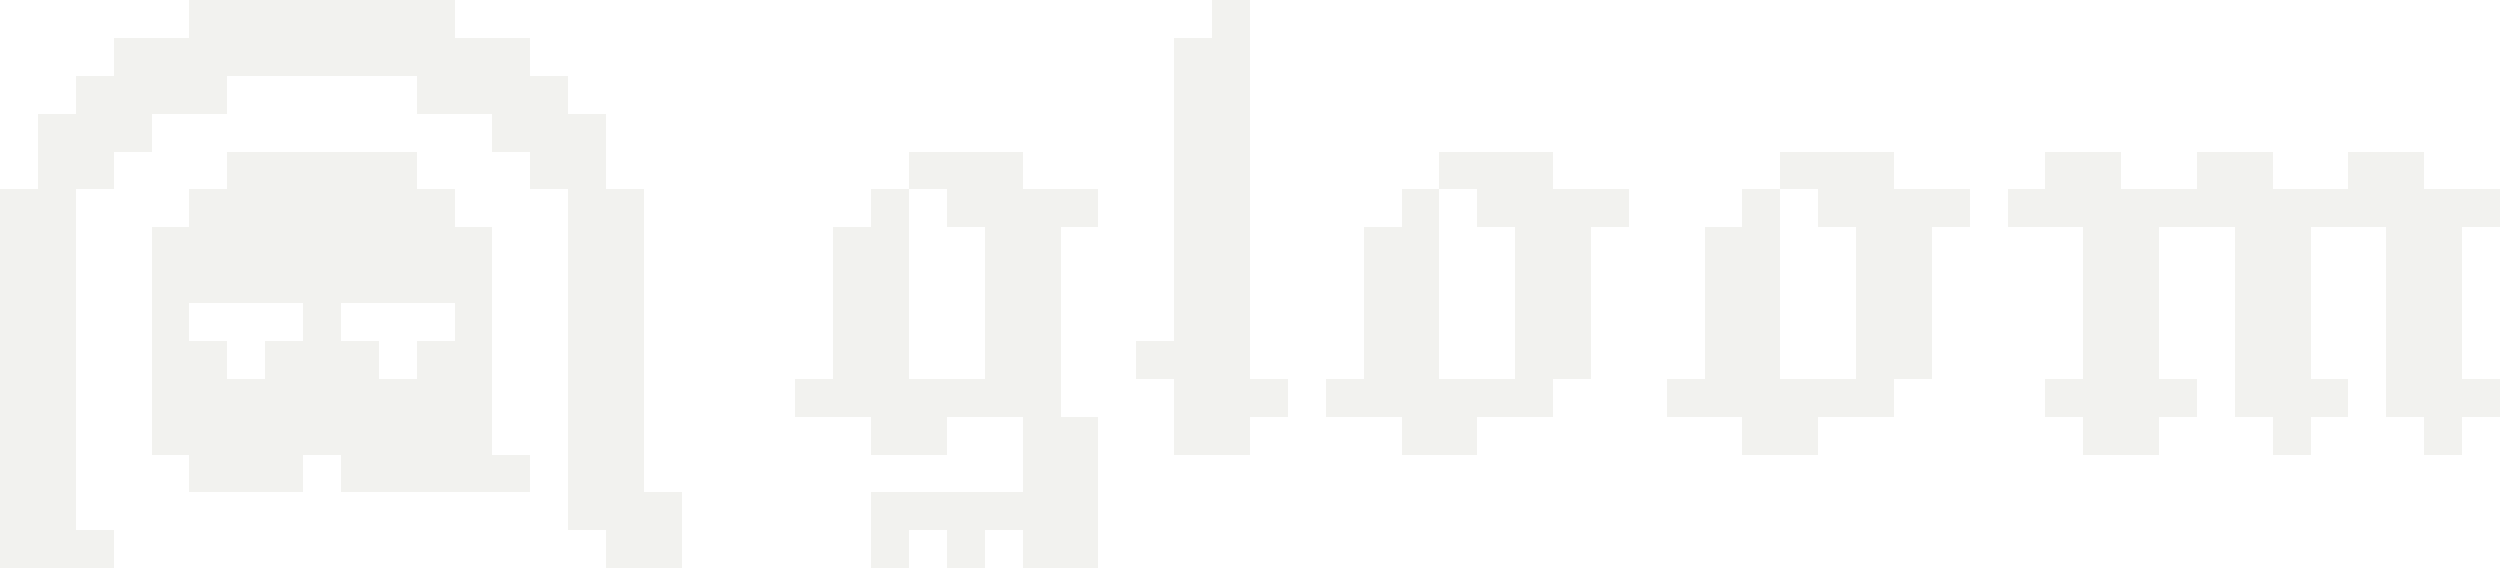
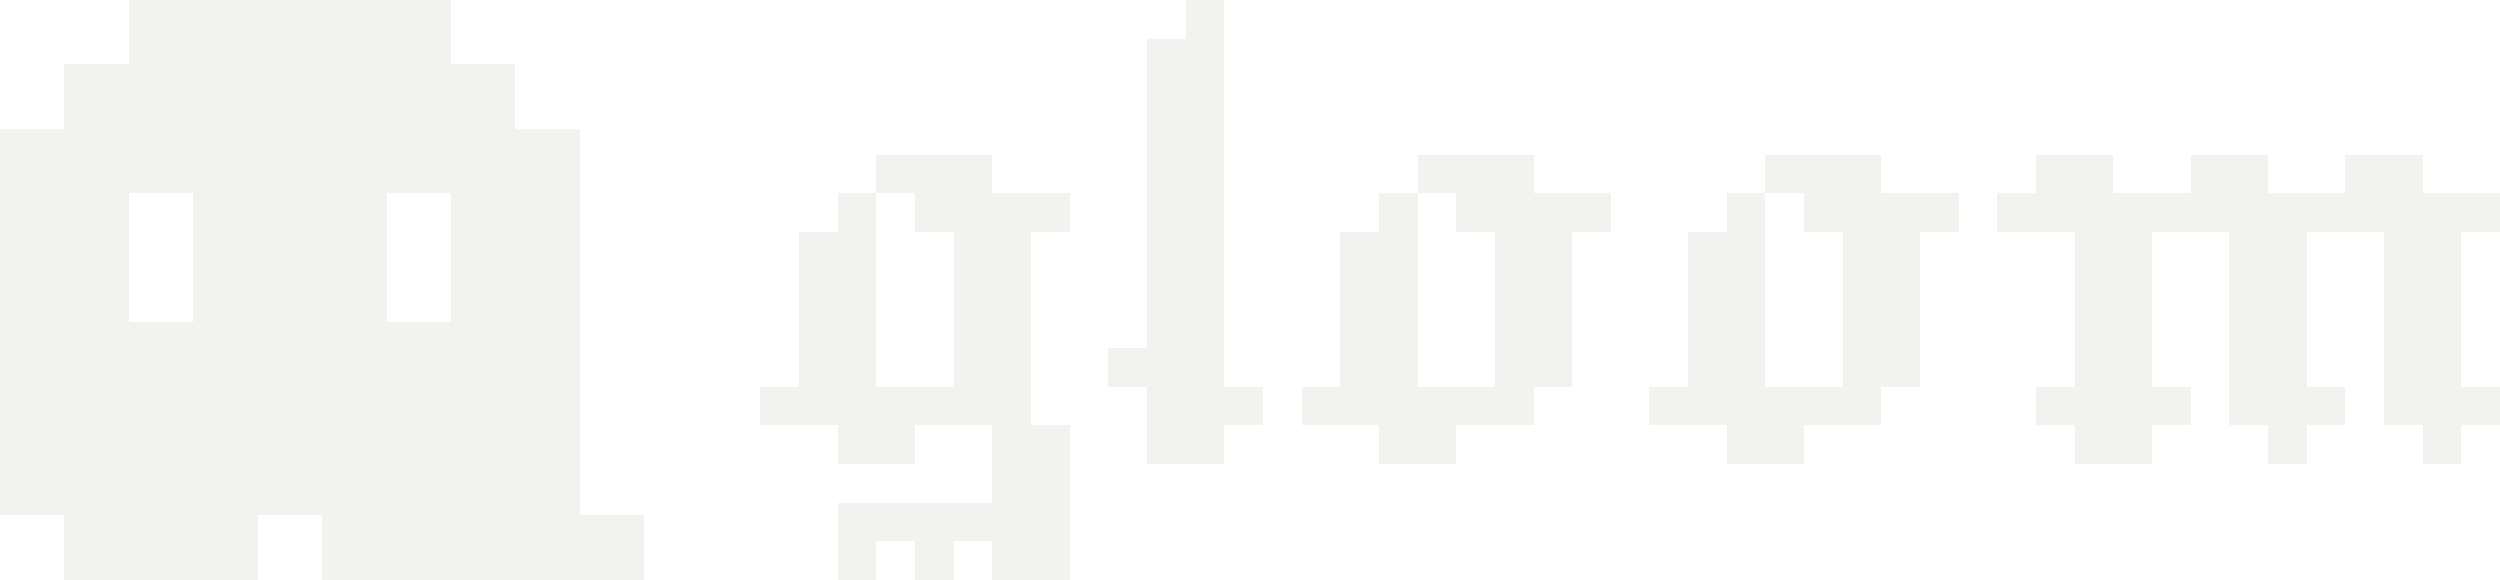
- <svg xmlns="http://www.w3.org/2000/svg" viewBox="0 0 66 15" width="660" height="150" shape-rendering="crispEdges">
-   <path fill="#F2F2EF" d="M5 0h7v1h-7zM32 0h1v1h-1zM3 1h11v1h-11zM31 1h2v1h-2zM2 2h4v1h-4zM11 2h4v1h-4zM31 2h2v1h-2zM1 3h3v1h-3zM13 3h3v1h-3zM31 3h2v1h-2zM1 4h2v1h-2zM6 4h5v1h-5zM14 4h2v1h-2zM24 4h3v1h-3zM31 4h2v1h-2zM38 4h3v1h-3zM47 4h3v1h-3zM54 4h2v1h-2zM58 4h2v1h-2zM62 4h2v1h-2zM0 5h2v1h-2zM5 5h7v1h-7zM15 5h2v1h-2zM23 5h1v1h-1zM25 5h4v1h-4zM31 5h2v1h-2zM37 5h1v1h-1zM39 5h4v1h-4zM46 5h1v1h-1zM48 5h4v1h-4zM53 5h13v1h-13zM0 6h2v1h-2zM4 6h9v1h-9zM15 6h2v1h-2zM22 6h2v1h-2zM26 6h2v1h-2zM31 6h2v1h-2zM36 6h2v1h-2zM40 6h2v1h-2zM45 6h2v1h-2zM49 6h2v1h-2zM55 6h2v1h-2zM59 6h2v1h-2zM63 6h2v1h-2zM0 7h2v1h-2zM4 7h9v1h-9zM15 7h2v1h-2zM22 7h2v1h-2zM26 7h2v1h-2zM31 7h2v1h-2zM36 7h2v1h-2zM40 7h2v1h-2zM45 7h2v1h-2zM49 7h2v1h-2zM55 7h2v1h-2zM59 7h2v1h-2zM63 7h2v1h-2zM0 8h2v1h-2zM4 8h1v1h-1zM8 8h1v1h-1zM12 8h1v1h-1zM15 8h2v1h-2zM22 8h2v1h-2zM26 8h2v1h-2zM31 8h2v1h-2zM36 8h2v1h-2zM40 8h2v1h-2zM45 8h2v1h-2zM49 8h2v1h-2zM55 8h2v1h-2zM59 8h2v1h-2zM63 8h2v1h-2zM0 9h2v1h-2zM4 9h2v1h-2zM7 9h3v1h-3zM11 9h2v1h-2zM15 9h2v1h-2zM22 9h2v1h-2zM26 9h2v1h-2zM30 9h3v1h-3zM36 9h2v1h-2zM40 9h2v1h-2zM45 9h2v1h-2zM49 9h2v1h-2zM55 9h2v1h-2zM59 9h2v1h-2zM63 9h2v1h-2zM0 10h2v1h-2zM4 10h9v1h-9zM15 10h2v1h-2zM21 10h7v1h-7zM31 10h3v1h-3zM35 10h6v1h-6zM44 10h6v1h-6zM54 10h4v1h-4zM59 10h3v1h-3zM63 10h3v1h-3zM0 11h2v1h-2zM4 11h9v1h-9zM15 11h2v1h-2zM23 11h2v1h-2zM27 11h2v1h-2zM31 11h2v1h-2zM37 11h2v1h-2zM46 11h2v1h-2zM55 11h2v1h-2zM60 11h1v1h-1zM64 11h1v1h-1zM0 12h2v1h-2zM5 12h3v1h-3zM9 12h5v1h-5zM15 12h2v1h-2zM27 12h2v1h-2zM0 13h2v1h-2zM15 13h3v1h-3zM23 13h6v1h-6zM0 14h3v1h-3zM16 14h2v1h-2zM23 14h1v1h-1zM25 14h1v1h-1zM27 14h2v1h-2z" />
+ <svg xmlns="http://www.w3.org/2000/svg" viewBox="0 0 388 90" width="388" height="90" shape-rendering="crispEdges">
+   <path fill="#F2F2EF" d="M20 0h50v10h-50zM10 10h70v10h-70zM0 20h90v10h-90zM0 30h20v10h-20zM30 30h30v10h-30zM70 30h20v10h-20zM0 40h20v10h-20zM30 40h30v10h-30zM70 40h20v10h-20zM0 50h90v10h-90zM0 60h90v10h-90zM0 70h90v10h-90zM10 80h30v10h-30zM50 80h50v10h-50zM184 0h6v6h-6zM178 6h12v6h-12zM178 12h12v6h-12zM178 18h12v6h-12zM136 24h18v6h-18zM178 24h12v6h-12zM220 24h18v6h-18zM274 24h18v6h-18zM316 24h12v6h-12zM340 24h12v6h-12zM364 24h12v6h-12zM130 30h6v6h-6zM142 30h24v6h-24zM178 30h12v6h-12zM214 30h6v6h-6zM226 30h24v6h-24zM268 30h6v6h-6zM280 30h24v6h-24zM310 30h78v6h-78zM124 36h12v6h-12zM148 36h12v6h-12zM178 36h12v6h-12zM208 36h12v6h-12zM232 36h12v6h-12zM262 36h12v6h-12zM286 36h12v6h-12zM322 36h12v6h-12zM346 36h12v6h-12zM370 36h12v6h-12zM124 42h12v6h-12zM148 42h12v6h-12zM178 42h12v6h-12zM208 42h12v6h-12zM232 42h12v6h-12zM262 42h12v6h-12zM286 42h12v6h-12zM322 42h12v6h-12zM346 42h12v6h-12zM370 42h12v6h-12zM124 48h12v6h-12zM148 48h12v6h-12zM178 48h12v6h-12zM208 48h12v6h-12zM232 48h12v6h-12zM262 48h12v6h-12zM286 48h12v6h-12zM322 48h12v6h-12zM346 48h12v6h-12zM370 48h12v6h-12zM124 54h12v6h-12zM148 54h12v6h-12zM172 54h18v6h-18zM208 54h12v6h-12zM232 54h12v6h-12zM262 54h12v6h-12zM286 54h12v6h-12zM322 54h12v6h-12zM346 54h12v6h-12zM370 54h12v6h-12zM118 60h42v6h-42zM178 60h18v6h-18zM202 60h36v6h-36zM256 60h36v6h-36zM316 60h24v6h-24zM346 60h18v6h-18zM370 60h18v6h-18zM130 66h12v6h-12zM154 66h12v6h-12zM178 66h12v6h-12zM214 66h12v6h-12zM268 66h12v6h-12zM322 66h12v6h-12zM352 66h6v6h-6zM376 66h6v6h-6zM154 72h12v6h-12zM130 78h36v6h-36zM130 84h6v6h-6zM142 84h6v6h-6zM154 84h12v6h-12z" />
</svg>
